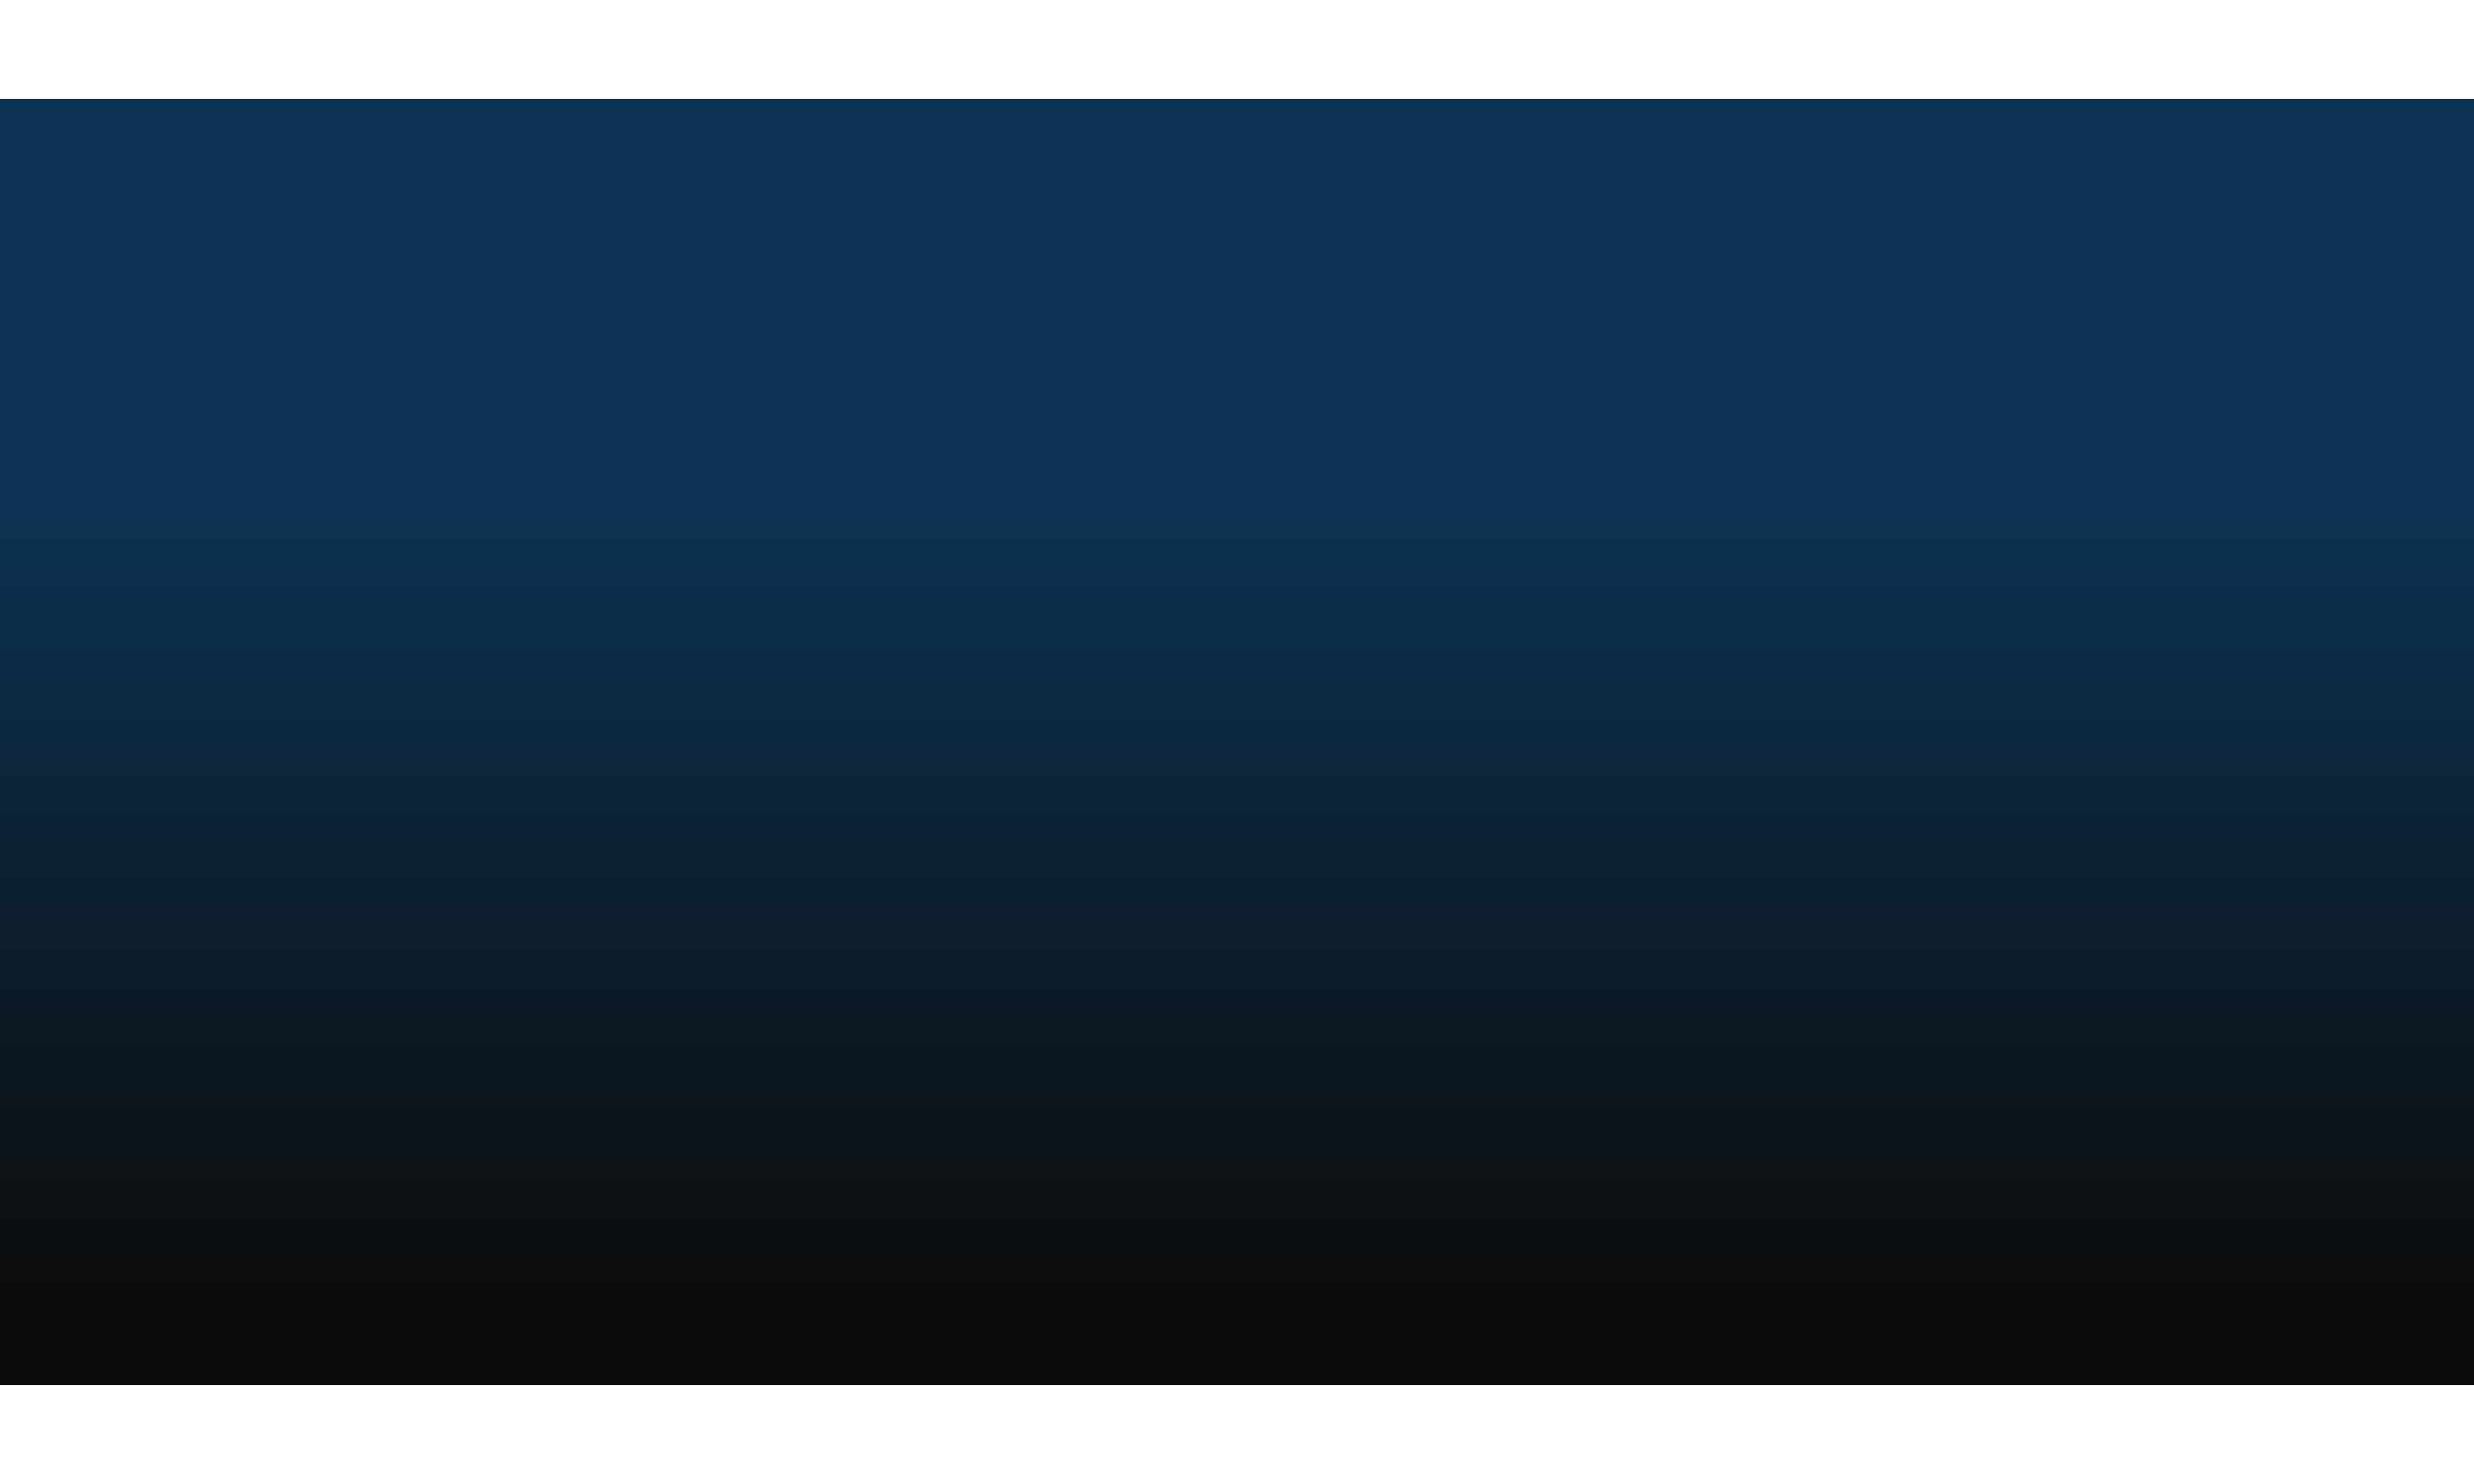
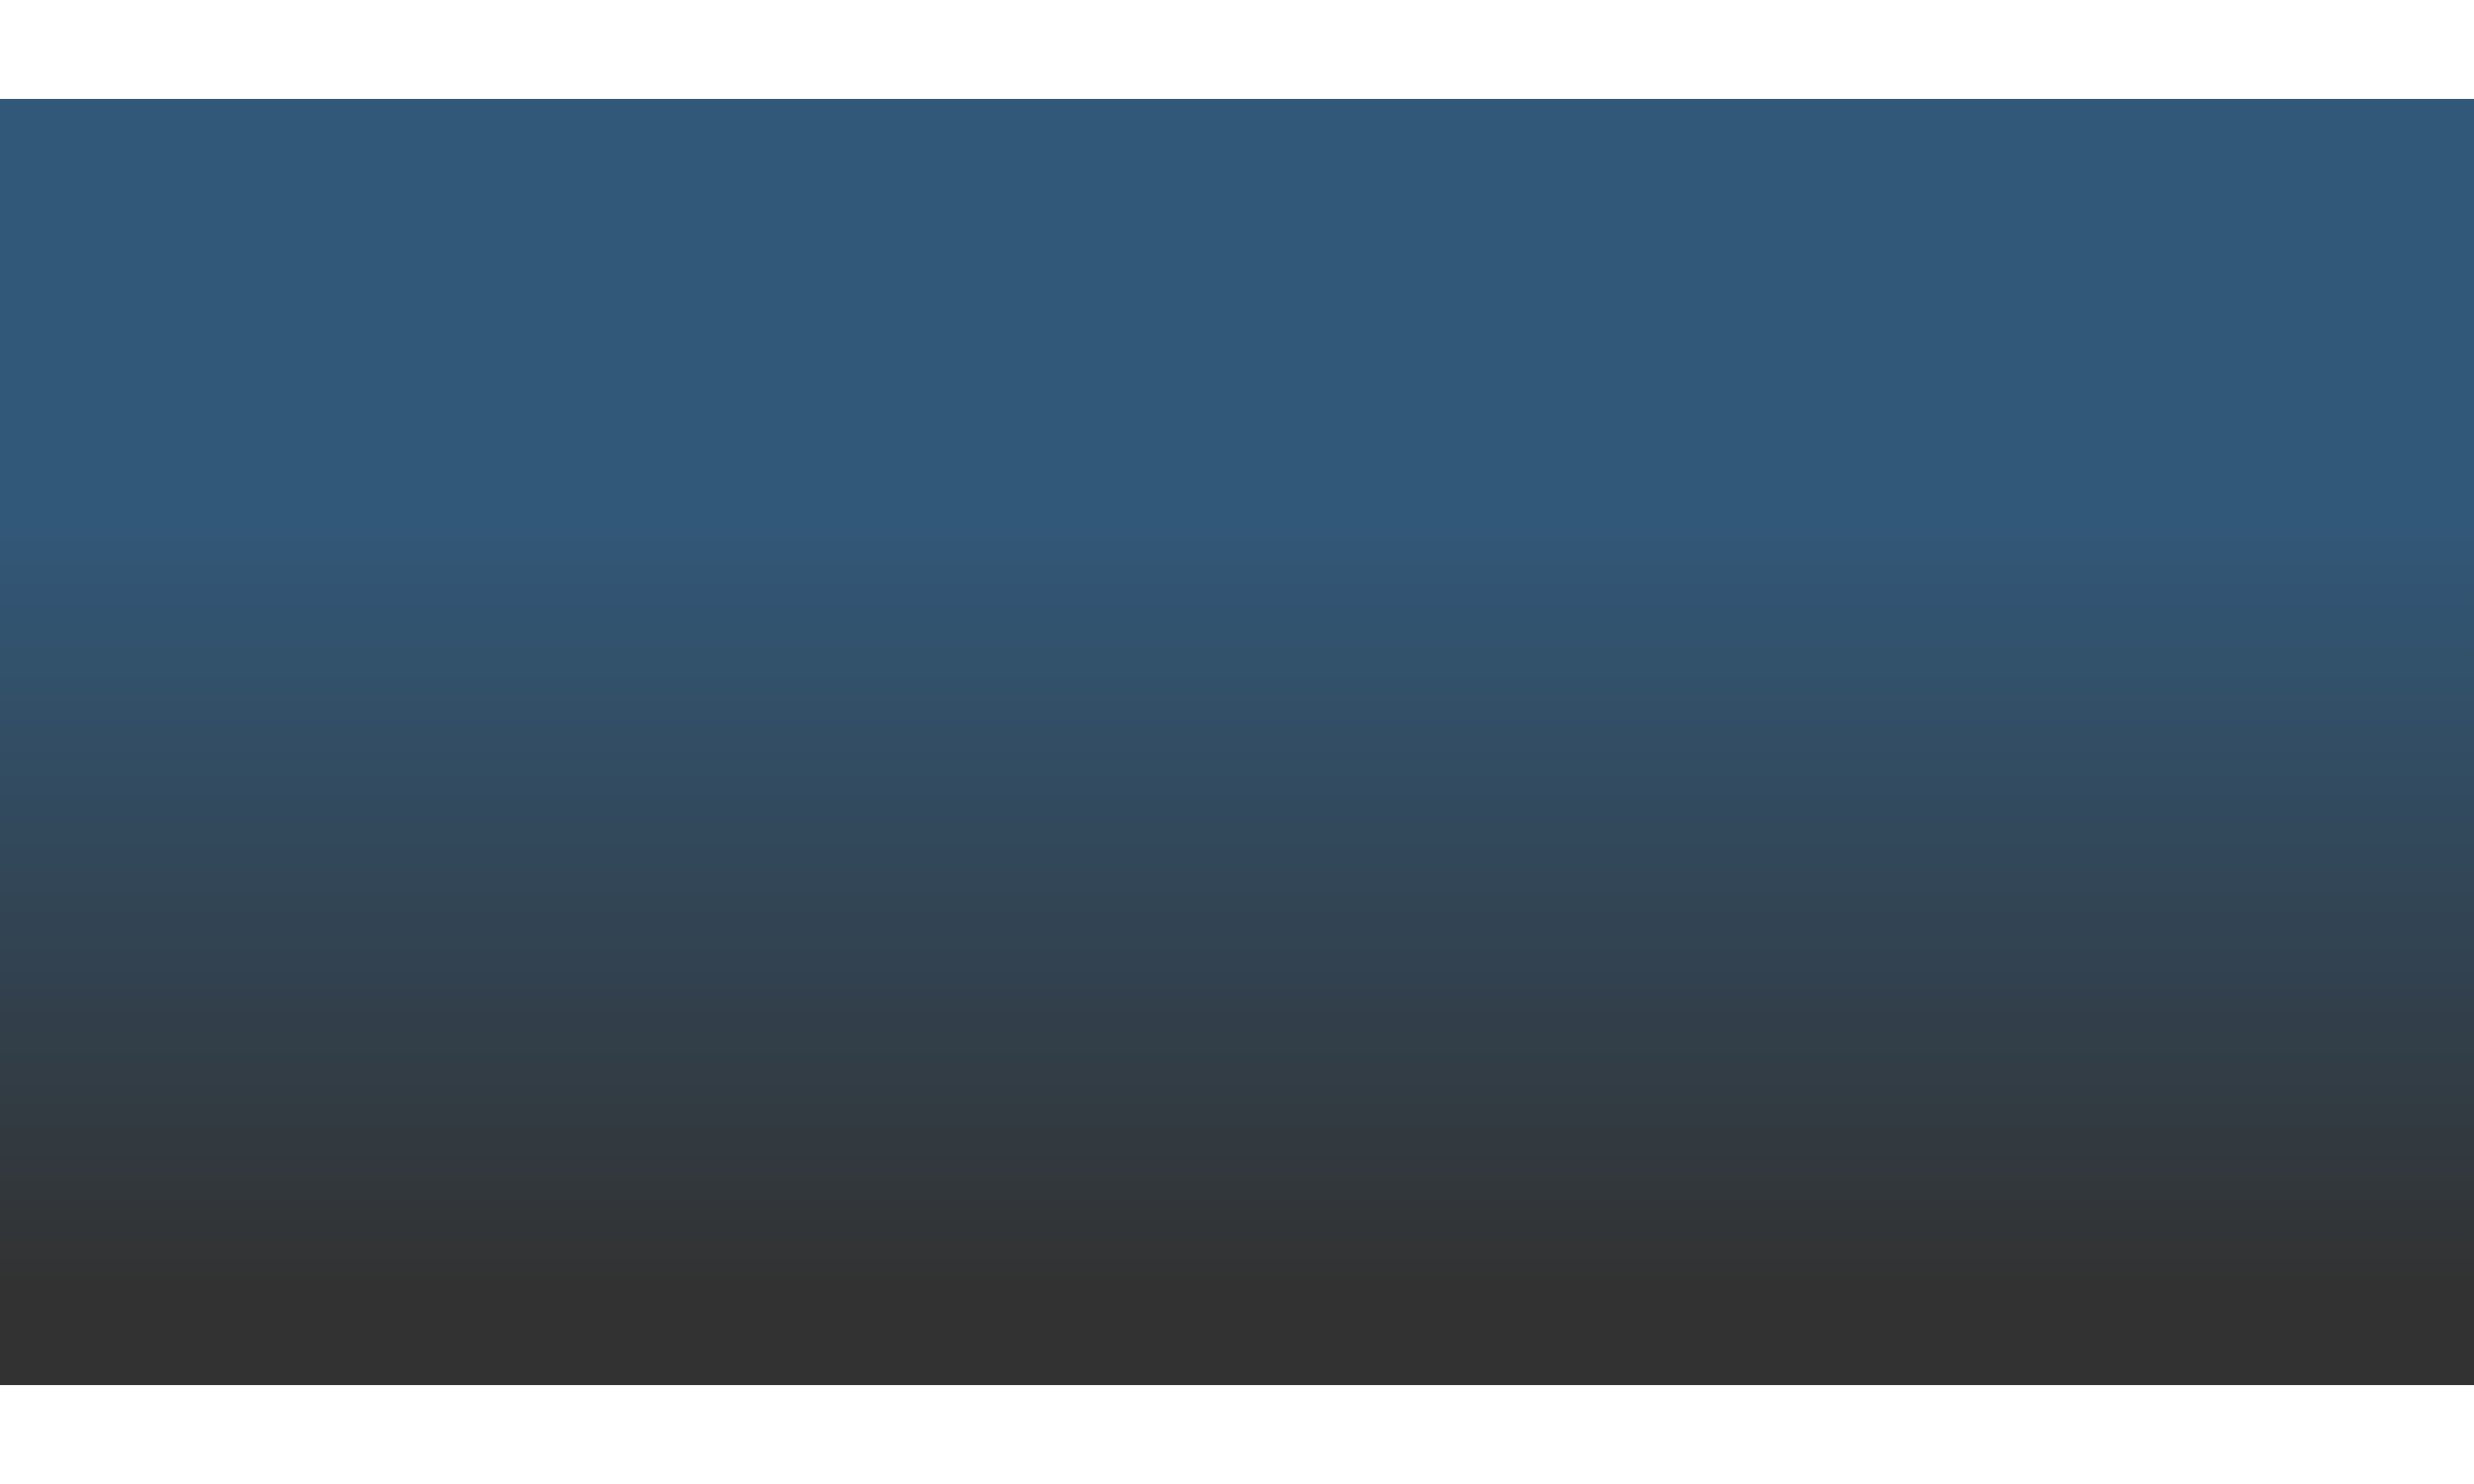
<svg xmlns="http://www.w3.org/2000/svg" xmlns:xlink="http://www.w3.org/1999/xlink" width="50" height="30" id="svg5635" version="1.1" viewBox="0 0 50 30">
  <defs id="defs5637">
    <pattern y="0" x="0" height="6" width="6" patternUnits="userSpaceOnUse" id="EMFhbasepattern" />
    <pattern y="0" x="0" height="6" width="6" patternUnits="userSpaceOnUse" id="EMFhbasepattern-2" />
    <linearGradient xlink:href="#linearGradient6185" id="linearGradient6191" x1="42" y1="1025.342" x2="42" y2="1049.312" gradientUnits="userSpaceOnUse" gradientTransform="matrix(0.6249999,0,0,0.6499998,1.7955524e-6,366.327)" />
    <linearGradient id="linearGradient6185">
-       <stop style="stop-color:#00284a;stop-opacity:1" offset="0" id="stop6187" />
-       <stop style="stop-color:#000000;stop-opacity:1" offset="1" id="stop6189" />
+       <stop style="stop-color:#285072;stop-opacity:1" offset="0" id="stop6187" />
+       <stop style="stop-color:#282828;stop-opacity:1" offset="1" id="stop6189" />
    </linearGradient>
  </defs>
  <g id="layer1" transform="translate(0,-1022.362)">
    <rect style="opacity:0.95;fill:url(#linearGradient6191);fill-opacity:1;stroke:#000000;stroke-width:0;stroke-linecap:square;stroke-linejoin:miter;stroke-miterlimit:4;stroke-dasharray:none;stroke-dashoffset:0;stroke-opacity:1" id="rect6183" width="50" height="26" x="4.9999999e-006" y="1024.362" rx="0" ry="0" />
  </g>
</svg>
